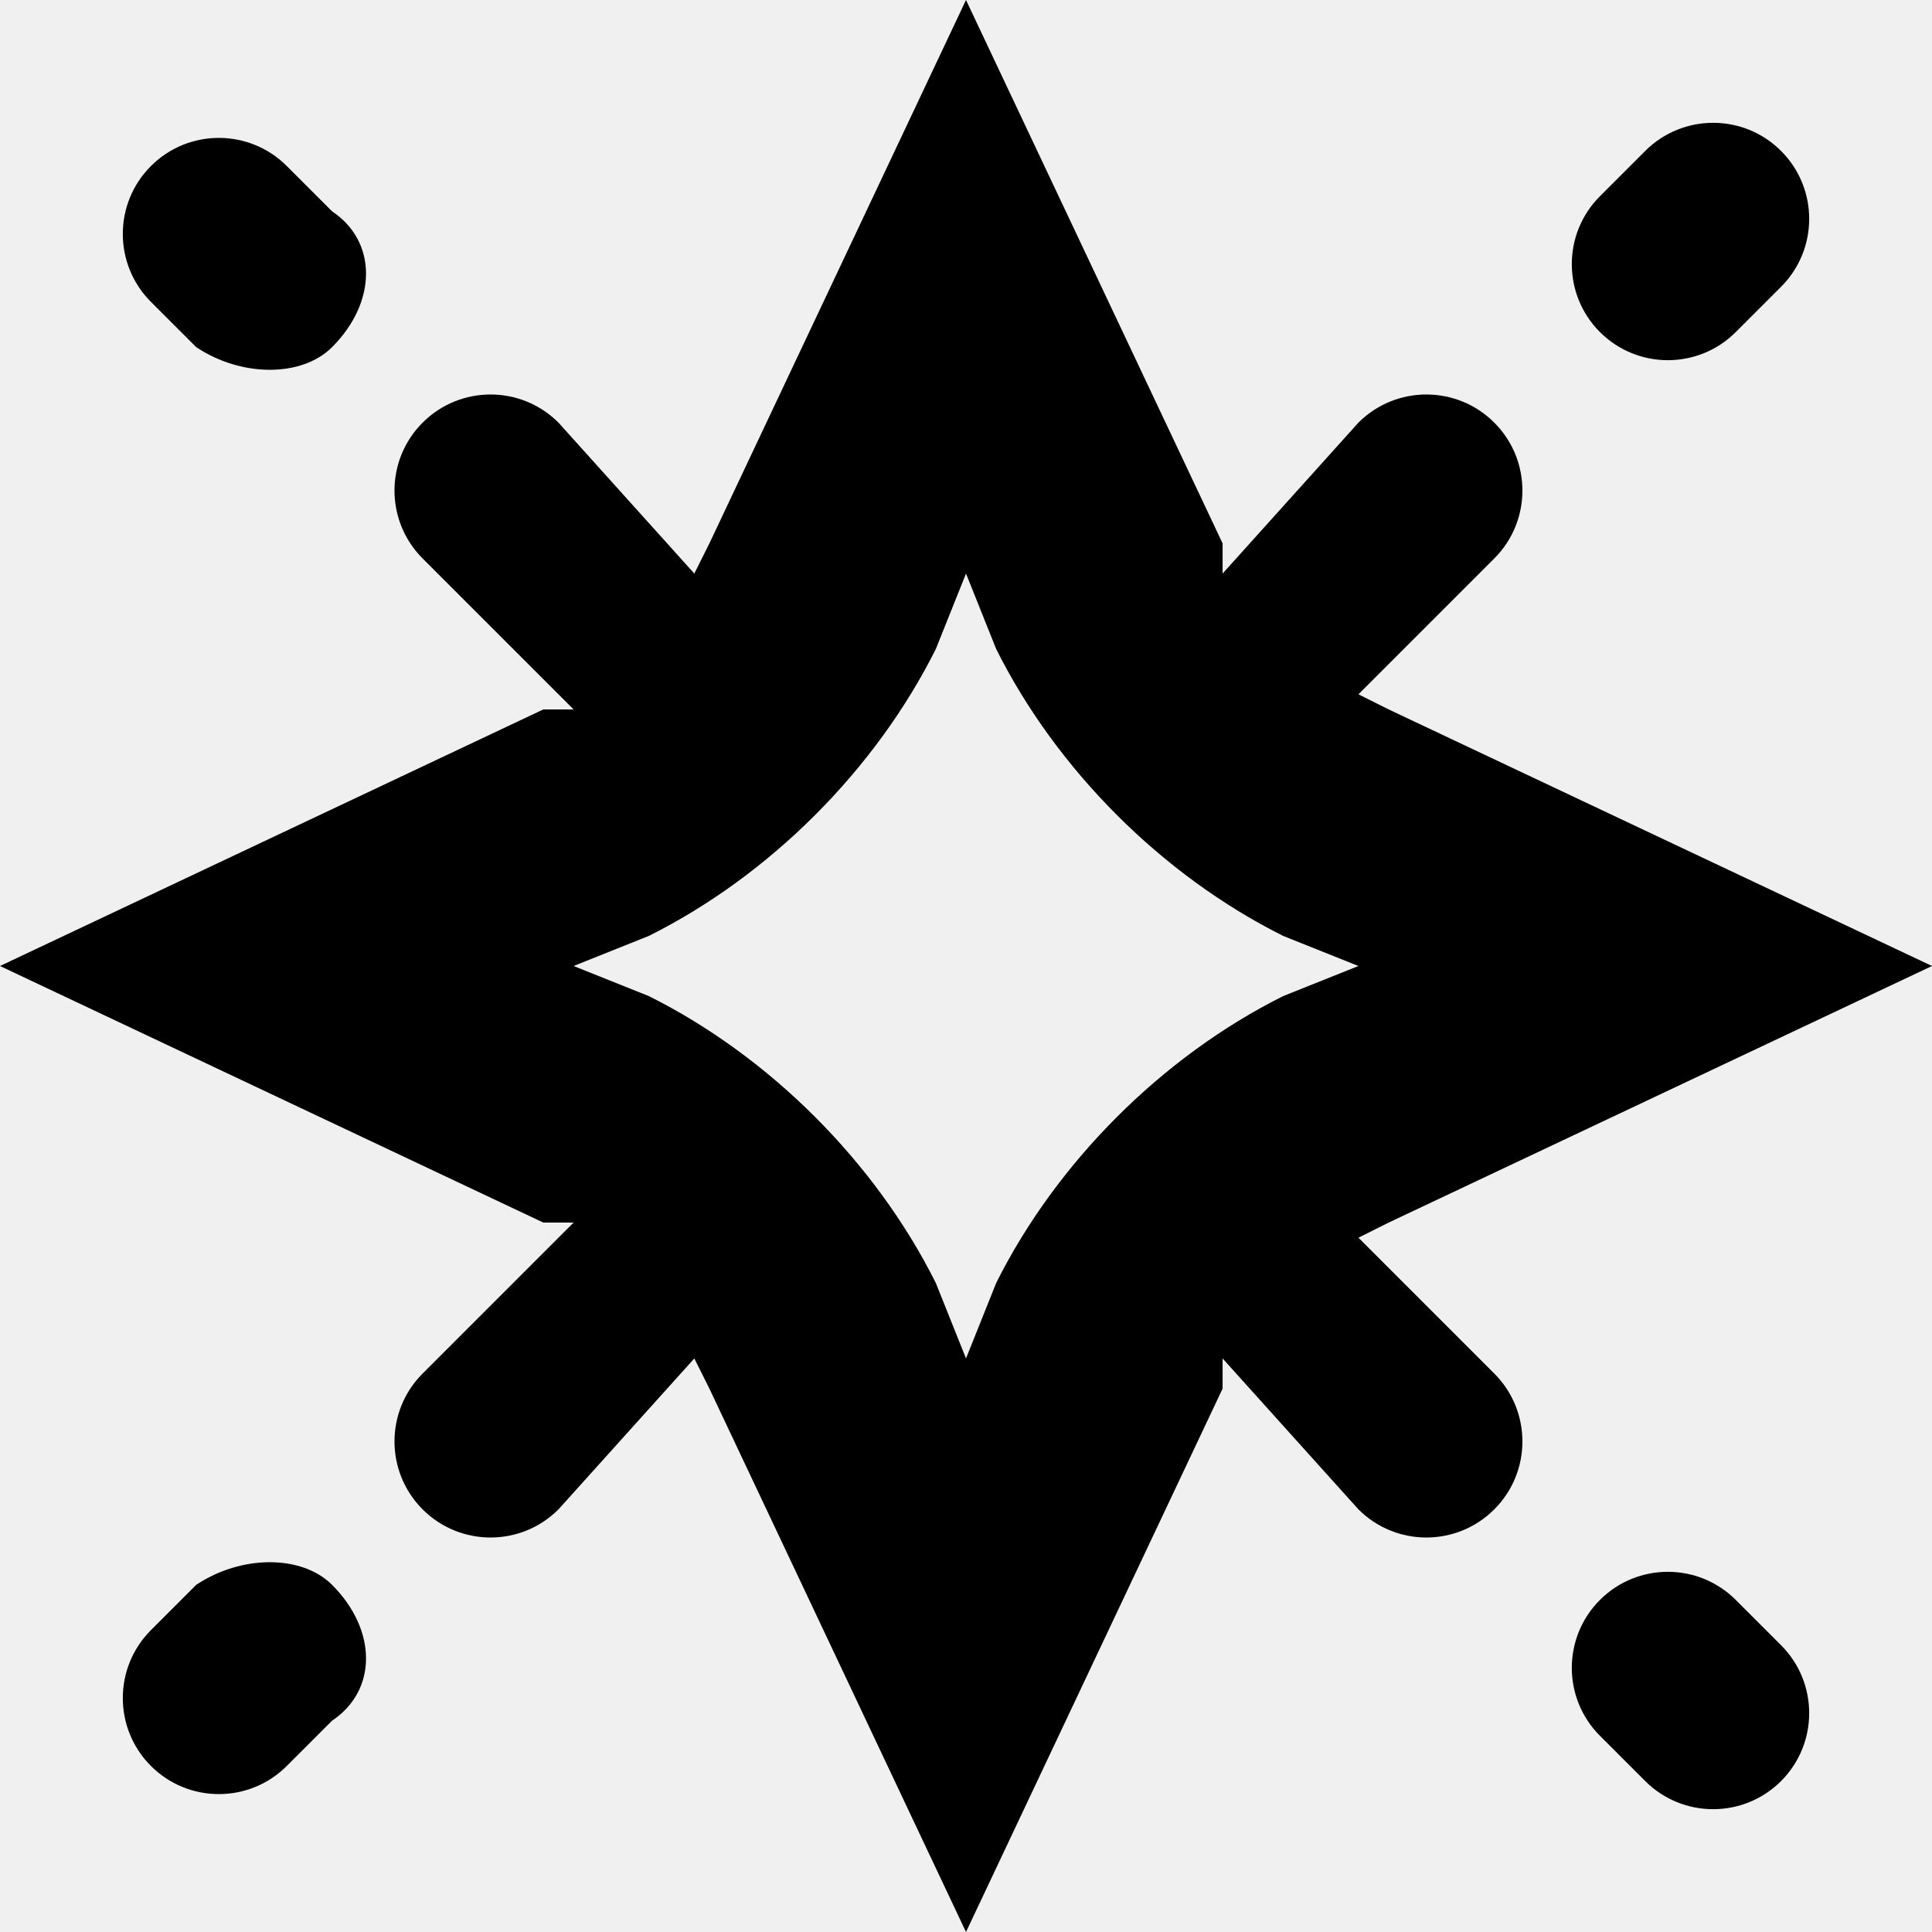
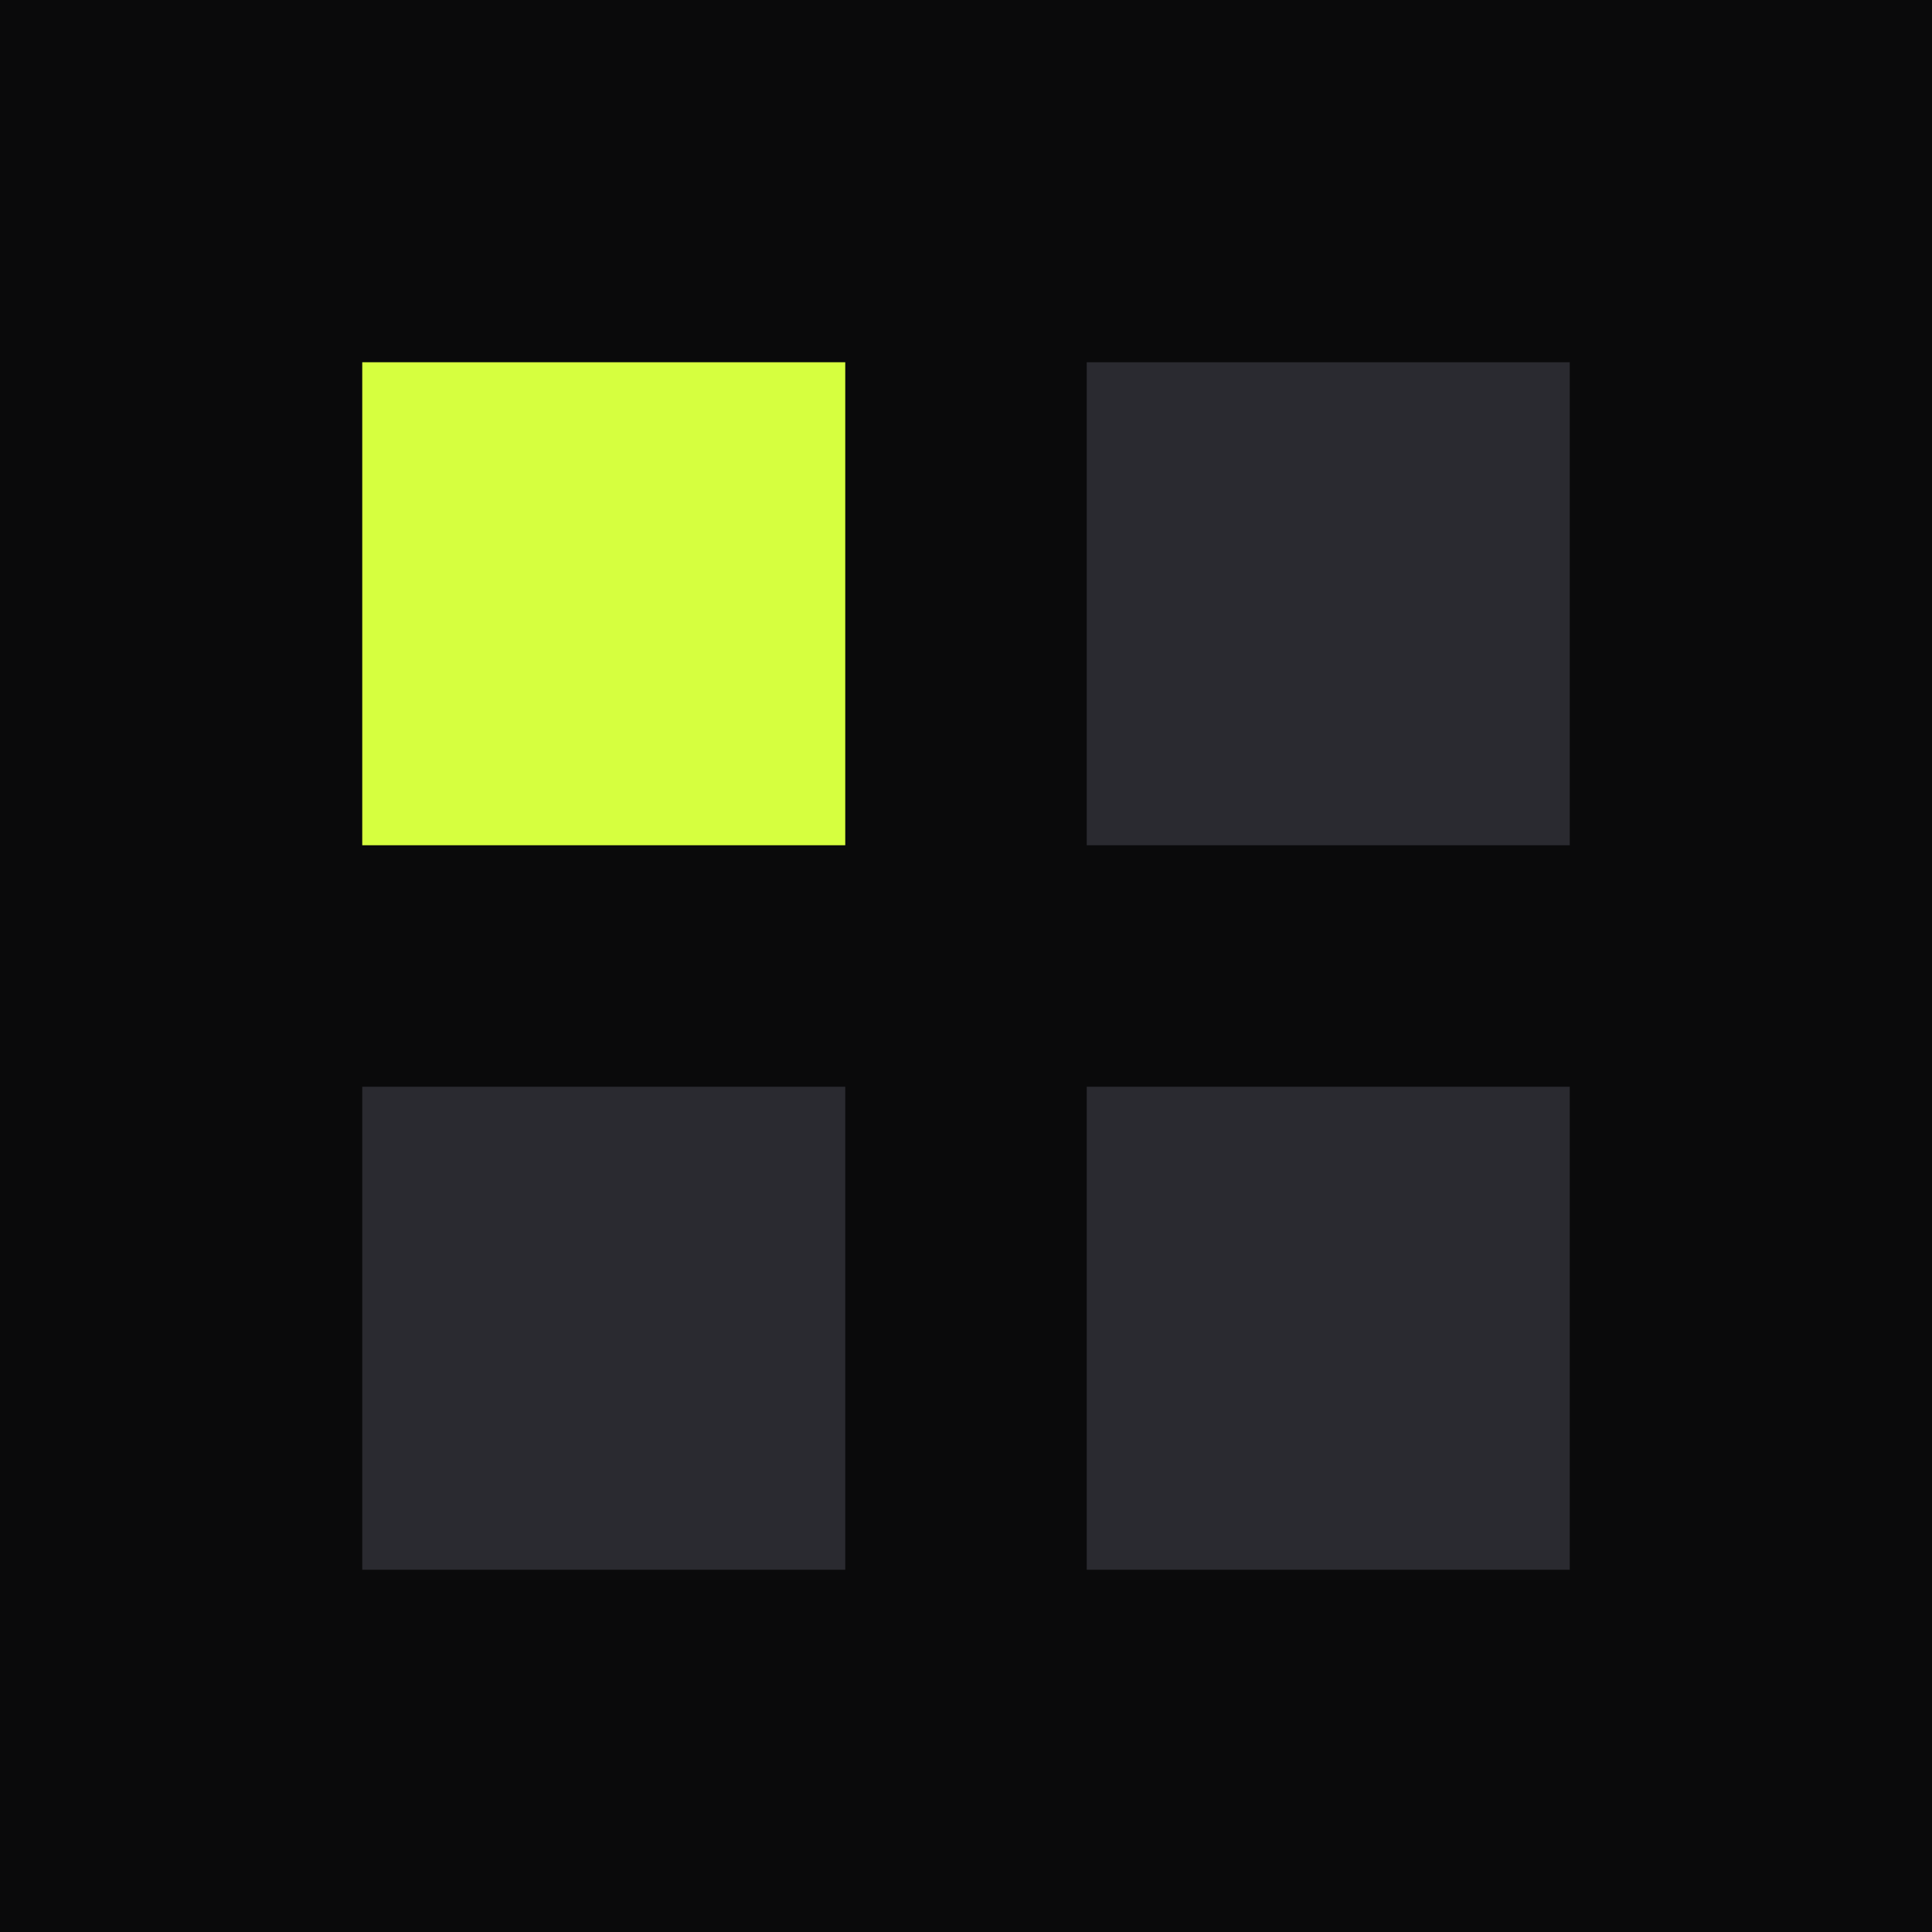
- <svg xmlns="http://www.w3.org/2000/svg" viewBox="0 0 128 128">
-   <path fill-rule="evenodd" d="M81 36 64 0 47 36l-1 2-9-10a6 6 0 0 0-9 9l10 10h-2L0 64l36 17h2L28 91a6 6 0 1 0 9 9l9-10 1 2 17 36 17-36v-2l9 10a6 6 0 1 0 9-9l-9-9 2-1 36-17-36-17-2-1 9-9a6 6 0 1 0-9-9l-9 10v-2Zm-17 2-2 5c-4 8-11 15-19 19l-5 2 5 2c8 4 15 11 19 19l2 5 2-5c4-8 11-15 19-19l5-2-5-2c-8-4-15-11-19-19l-2-5Z" clip-rule="evenodd" />
-   <path d="M118 19a6 6 0 0 0-9-9l-3 3a6 6 0 1 0 9 9l3-3Zm-96 4c-2 2-6 2-9 0l-3-3a6 6 0 1 1 9-9l3 3c3 2 3 6 0 9Zm0 82c-2-2-6-2-9 0l-3 3a6 6 0 1 0 9 9l3-3c3-2 3-6 0-9Zm96 4a6 6 0 0 1-9 9l-3-3a6 6 0 1 1 9-9l3 3Z" />
-   <style>path{fill:#000}@media (prefers-color-scheme:dark){path{fill:#fff}}</style>
+ <svg xmlns="http://www.w3.org/2000/svg" viewBox="0 0 32 32">
+   <rect width="32" height="32" fill="#0a0a0b" />
+   <rect x="6" y="6" width="8" height="8" fill="#d6ff3f" />
+   <rect x="18" y="6" width="8" height="8" fill="#2a2a30" />
+   <rect x="6" y="18" width="8" height="8" fill="#2a2a30" />
+   <rect x="18" y="18" width="8" height="8" fill="#2a2a30" />
</svg>
